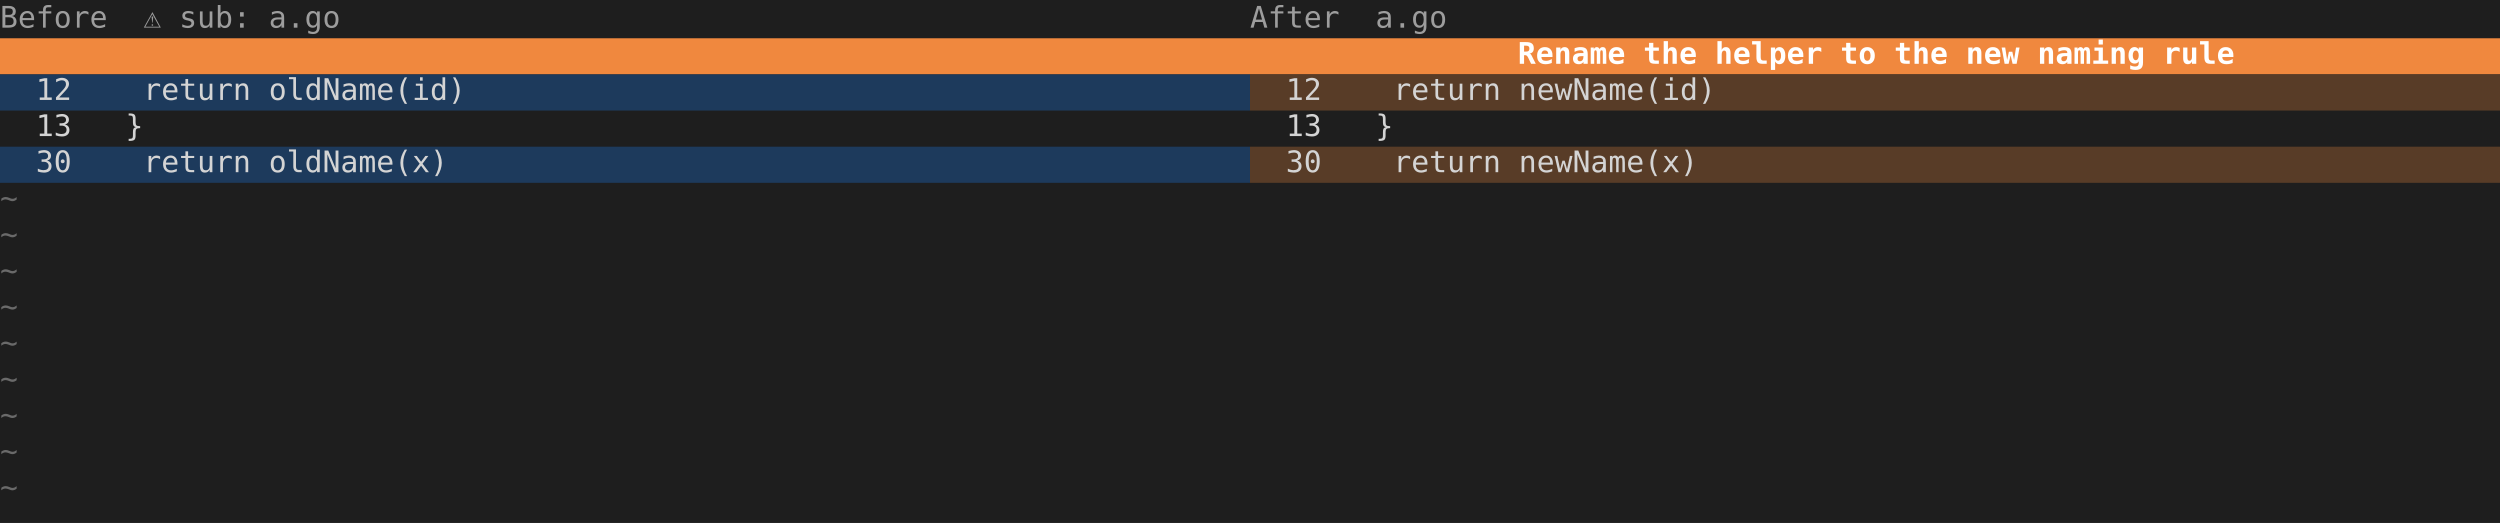
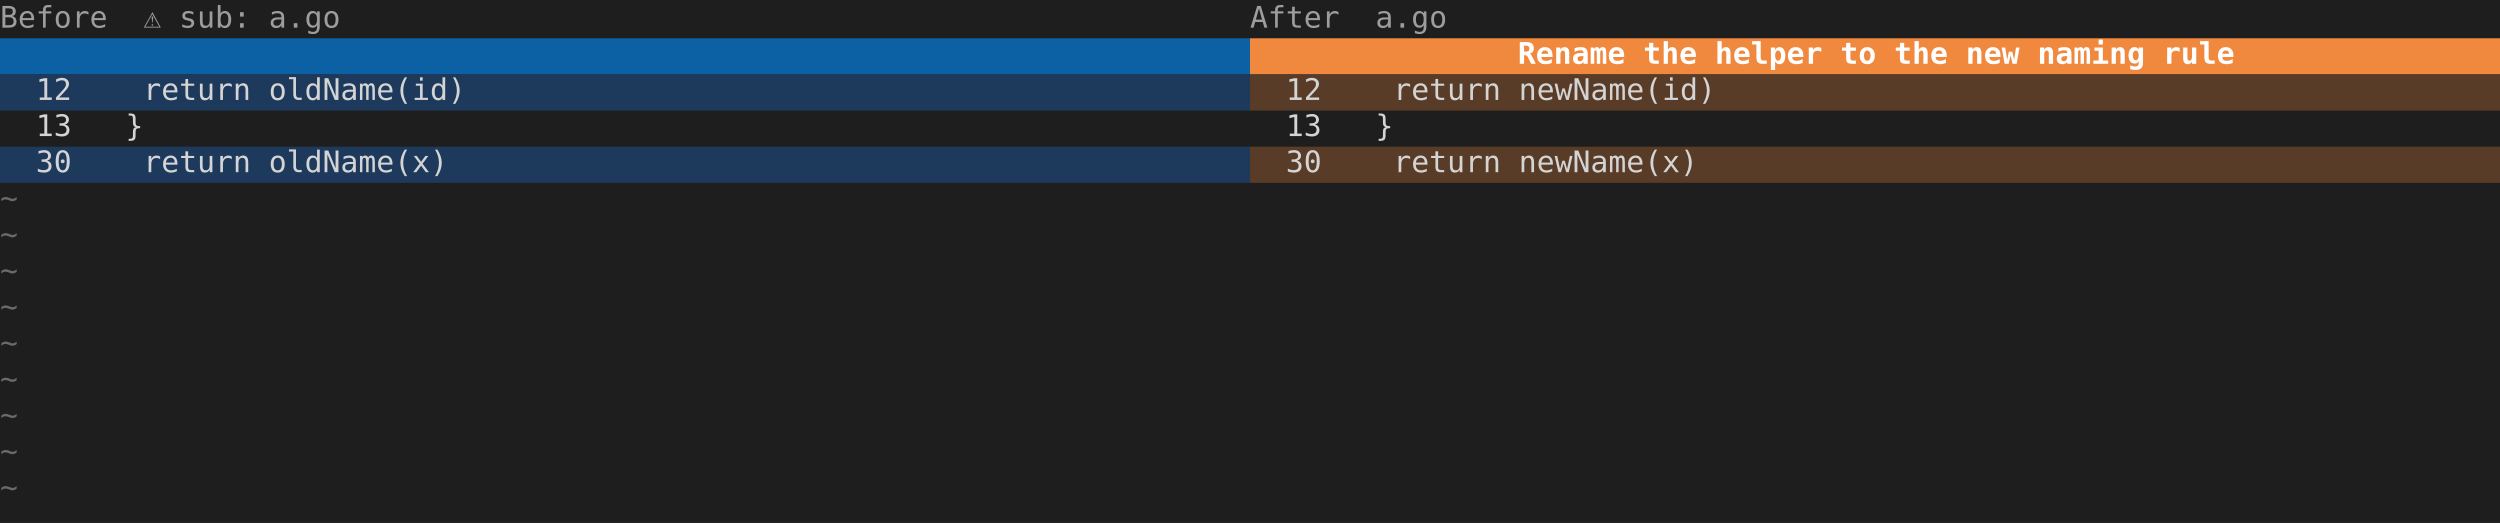
<svg xmlns="http://www.w3.org/2000/svg" width="1176" height="246" viewBox="0 0 1176 246" role="img" aria-label="Vim, sub as a diff (dark)">
  <rect x="0" y="0" width="1176" height="246" fill="#1e1e1e" />
  <text x="0" y="13" fill="#9d9d9d" font-family="'DejaVu Sans Mono','Menlo','Consolas',monospace" font-size="14" xml:space="preserve" style="white-space:pre">Before  ⚠ sub: a.go</text>
  <text x="588.0" y="13" fill="#9d9d9d" font-family="'DejaVu Sans Mono','Menlo','Consolas',monospace" font-size="14" xml:space="preserve" style="white-space:pre">After  a.go</text>
-   <rect x="0" y="18" width="1176" height="17" fill="#f0883e" />
+   <rect x="0" y="18" width="588" height="17" fill="#0b61a4" />
+   <rect x="588" y="18" width="588" height="17" fill="#f0883e" />
  <text x="714" y="30" fill="#ffffff" font-family="'DejaVu Sans Mono','Menlo','Consolas',monospace" font-size="14" font-weight="bold" xml:space="preserve" style="white-space:pre">Rename the helper to the new naming rule</text>
  <rect x="0" y="35" width="588.0" height="17" fill="#1d3a5c" />
  <rect x="588.0" y="35" width="588.0" height="17" fill="#583c27" />
  <text x="0" y="47" fill="#d4d4d4" font-family="'DejaVu Sans Mono','Menlo','Consolas',monospace" font-size="14" xml:space="preserve" style="white-space:pre">  12  		return oldName(id)</text>
  <text x="588.0" y="47" fill="#d4d4d4" font-family="'DejaVu Sans Mono','Menlo','Consolas',monospace" font-size="14" xml:space="preserve" style="white-space:pre">  12  		return newName(id)</text>
  <text x="0" y="64" fill="#d4d4d4" font-family="'DejaVu Sans Mono','Menlo','Consolas',monospace" font-size="14" xml:space="preserve" style="white-space:pre">  13  	}</text>
  <text x="588.0" y="64" fill="#d4d4d4" font-family="'DejaVu Sans Mono','Menlo','Consolas',monospace" font-size="14" xml:space="preserve" style="white-space:pre">  13  	}</text>
  <rect x="0" y="69" width="588.0" height="17" fill="#1d3a5c" />
  <rect x="588.0" y="69" width="588.0" height="17" fill="#583c27" />
  <text x="0" y="81" fill="#d4d4d4" font-family="'DejaVu Sans Mono','Menlo','Consolas',monospace" font-size="14" xml:space="preserve" style="white-space:pre">  30  		return oldName(x)</text>
  <text x="588.0" y="81" fill="#d4d4d4" font-family="'DejaVu Sans Mono','Menlo','Consolas',monospace" font-size="14" xml:space="preserve" style="white-space:pre">  30  		return newName(x)</text>
  <text x="0" y="98" fill="#6a6a6a" font-family="'DejaVu Sans Mono','Menlo','Consolas',monospace" font-size="14" xml:space="preserve" style="white-space:pre">~</text>
  <text x="0" y="115" fill="#6a6a6a" font-family="'DejaVu Sans Mono','Menlo','Consolas',monospace" font-size="14" xml:space="preserve" style="white-space:pre">~</text>
  <text x="0" y="132" fill="#6a6a6a" font-family="'DejaVu Sans Mono','Menlo','Consolas',monospace" font-size="14" xml:space="preserve" style="white-space:pre">~</text>
  <text x="0" y="149" fill="#6a6a6a" font-family="'DejaVu Sans Mono','Menlo','Consolas',monospace" font-size="14" xml:space="preserve" style="white-space:pre">~</text>
  <text x="0" y="166" fill="#6a6a6a" font-family="'DejaVu Sans Mono','Menlo','Consolas',monospace" font-size="14" xml:space="preserve" style="white-space:pre">~</text>
  <text x="0" y="183" fill="#6a6a6a" font-family="'DejaVu Sans Mono','Menlo','Consolas',monospace" font-size="14" xml:space="preserve" style="white-space:pre">~</text>
  <text x="0" y="200" fill="#6a6a6a" font-family="'DejaVu Sans Mono','Menlo','Consolas',monospace" font-size="14" xml:space="preserve" style="white-space:pre">~</text>
  <text x="0" y="217" fill="#6a6a6a" font-family="'DejaVu Sans Mono','Menlo','Consolas',monospace" font-size="14" xml:space="preserve" style="white-space:pre">~</text>
  <text x="0" y="234" fill="#6a6a6a" font-family="'DejaVu Sans Mono','Menlo','Consolas',monospace" font-size="14" xml:space="preserve" style="white-space:pre">~</text>
</svg>
